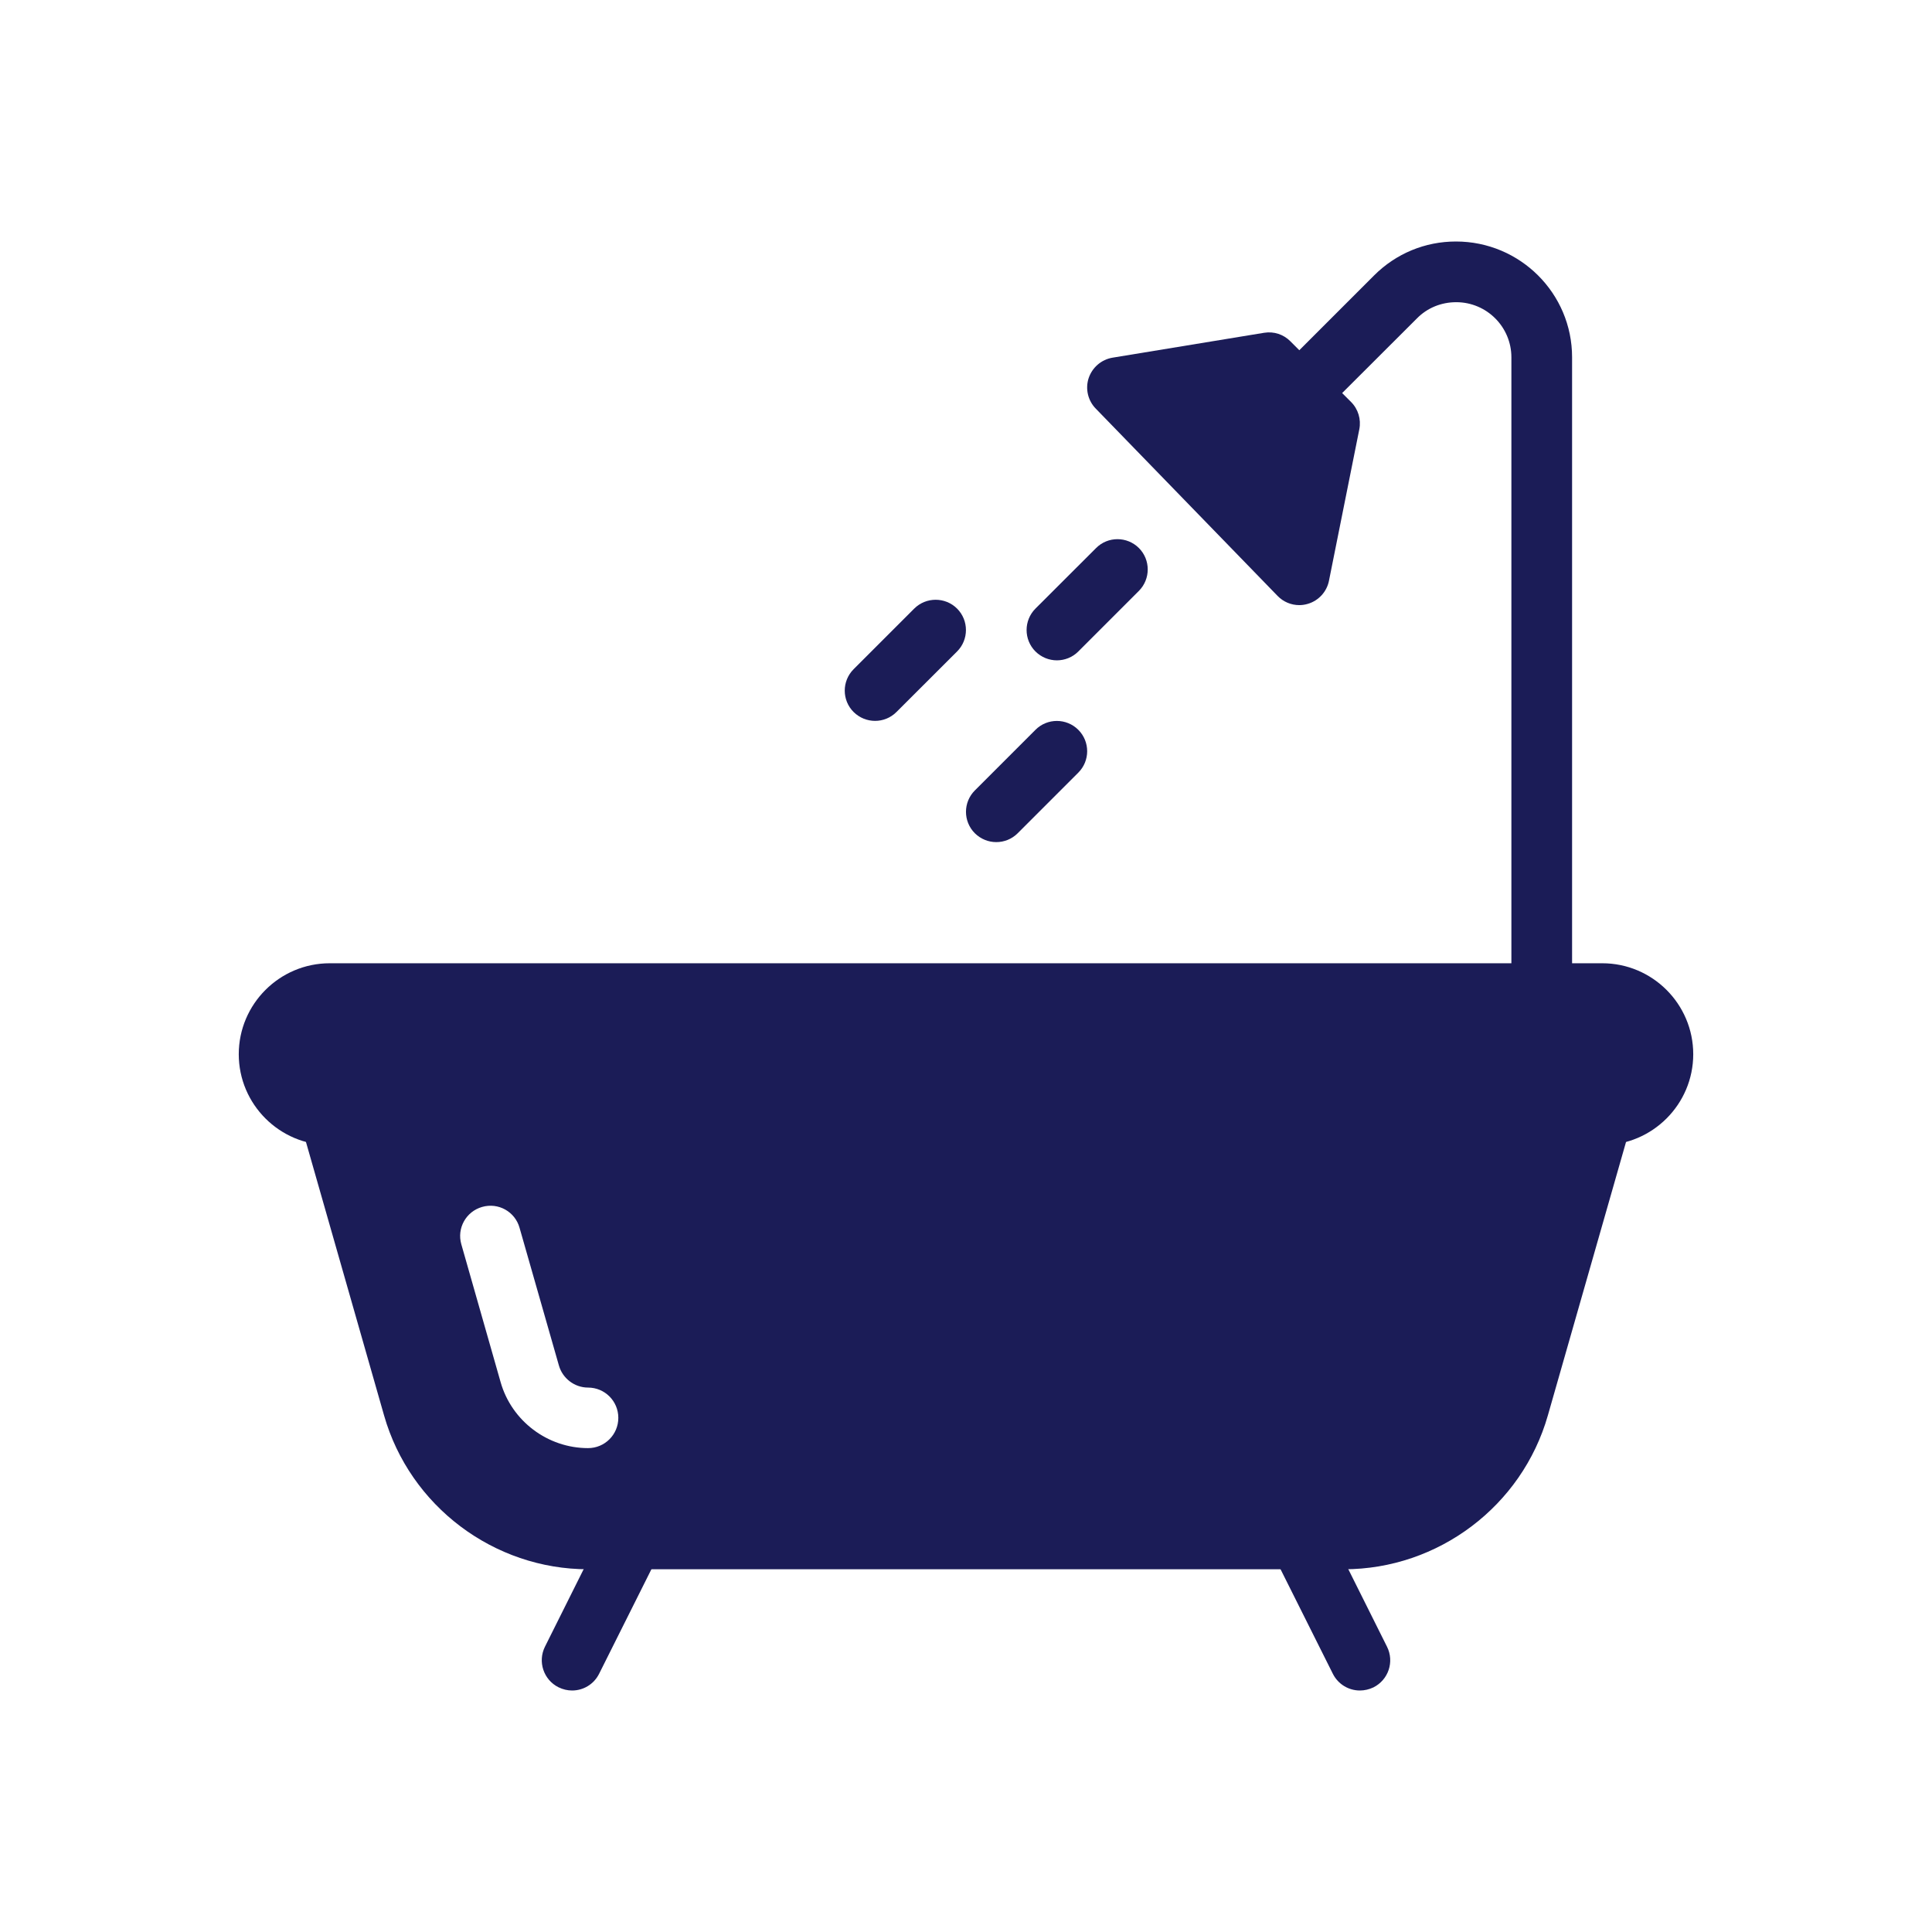
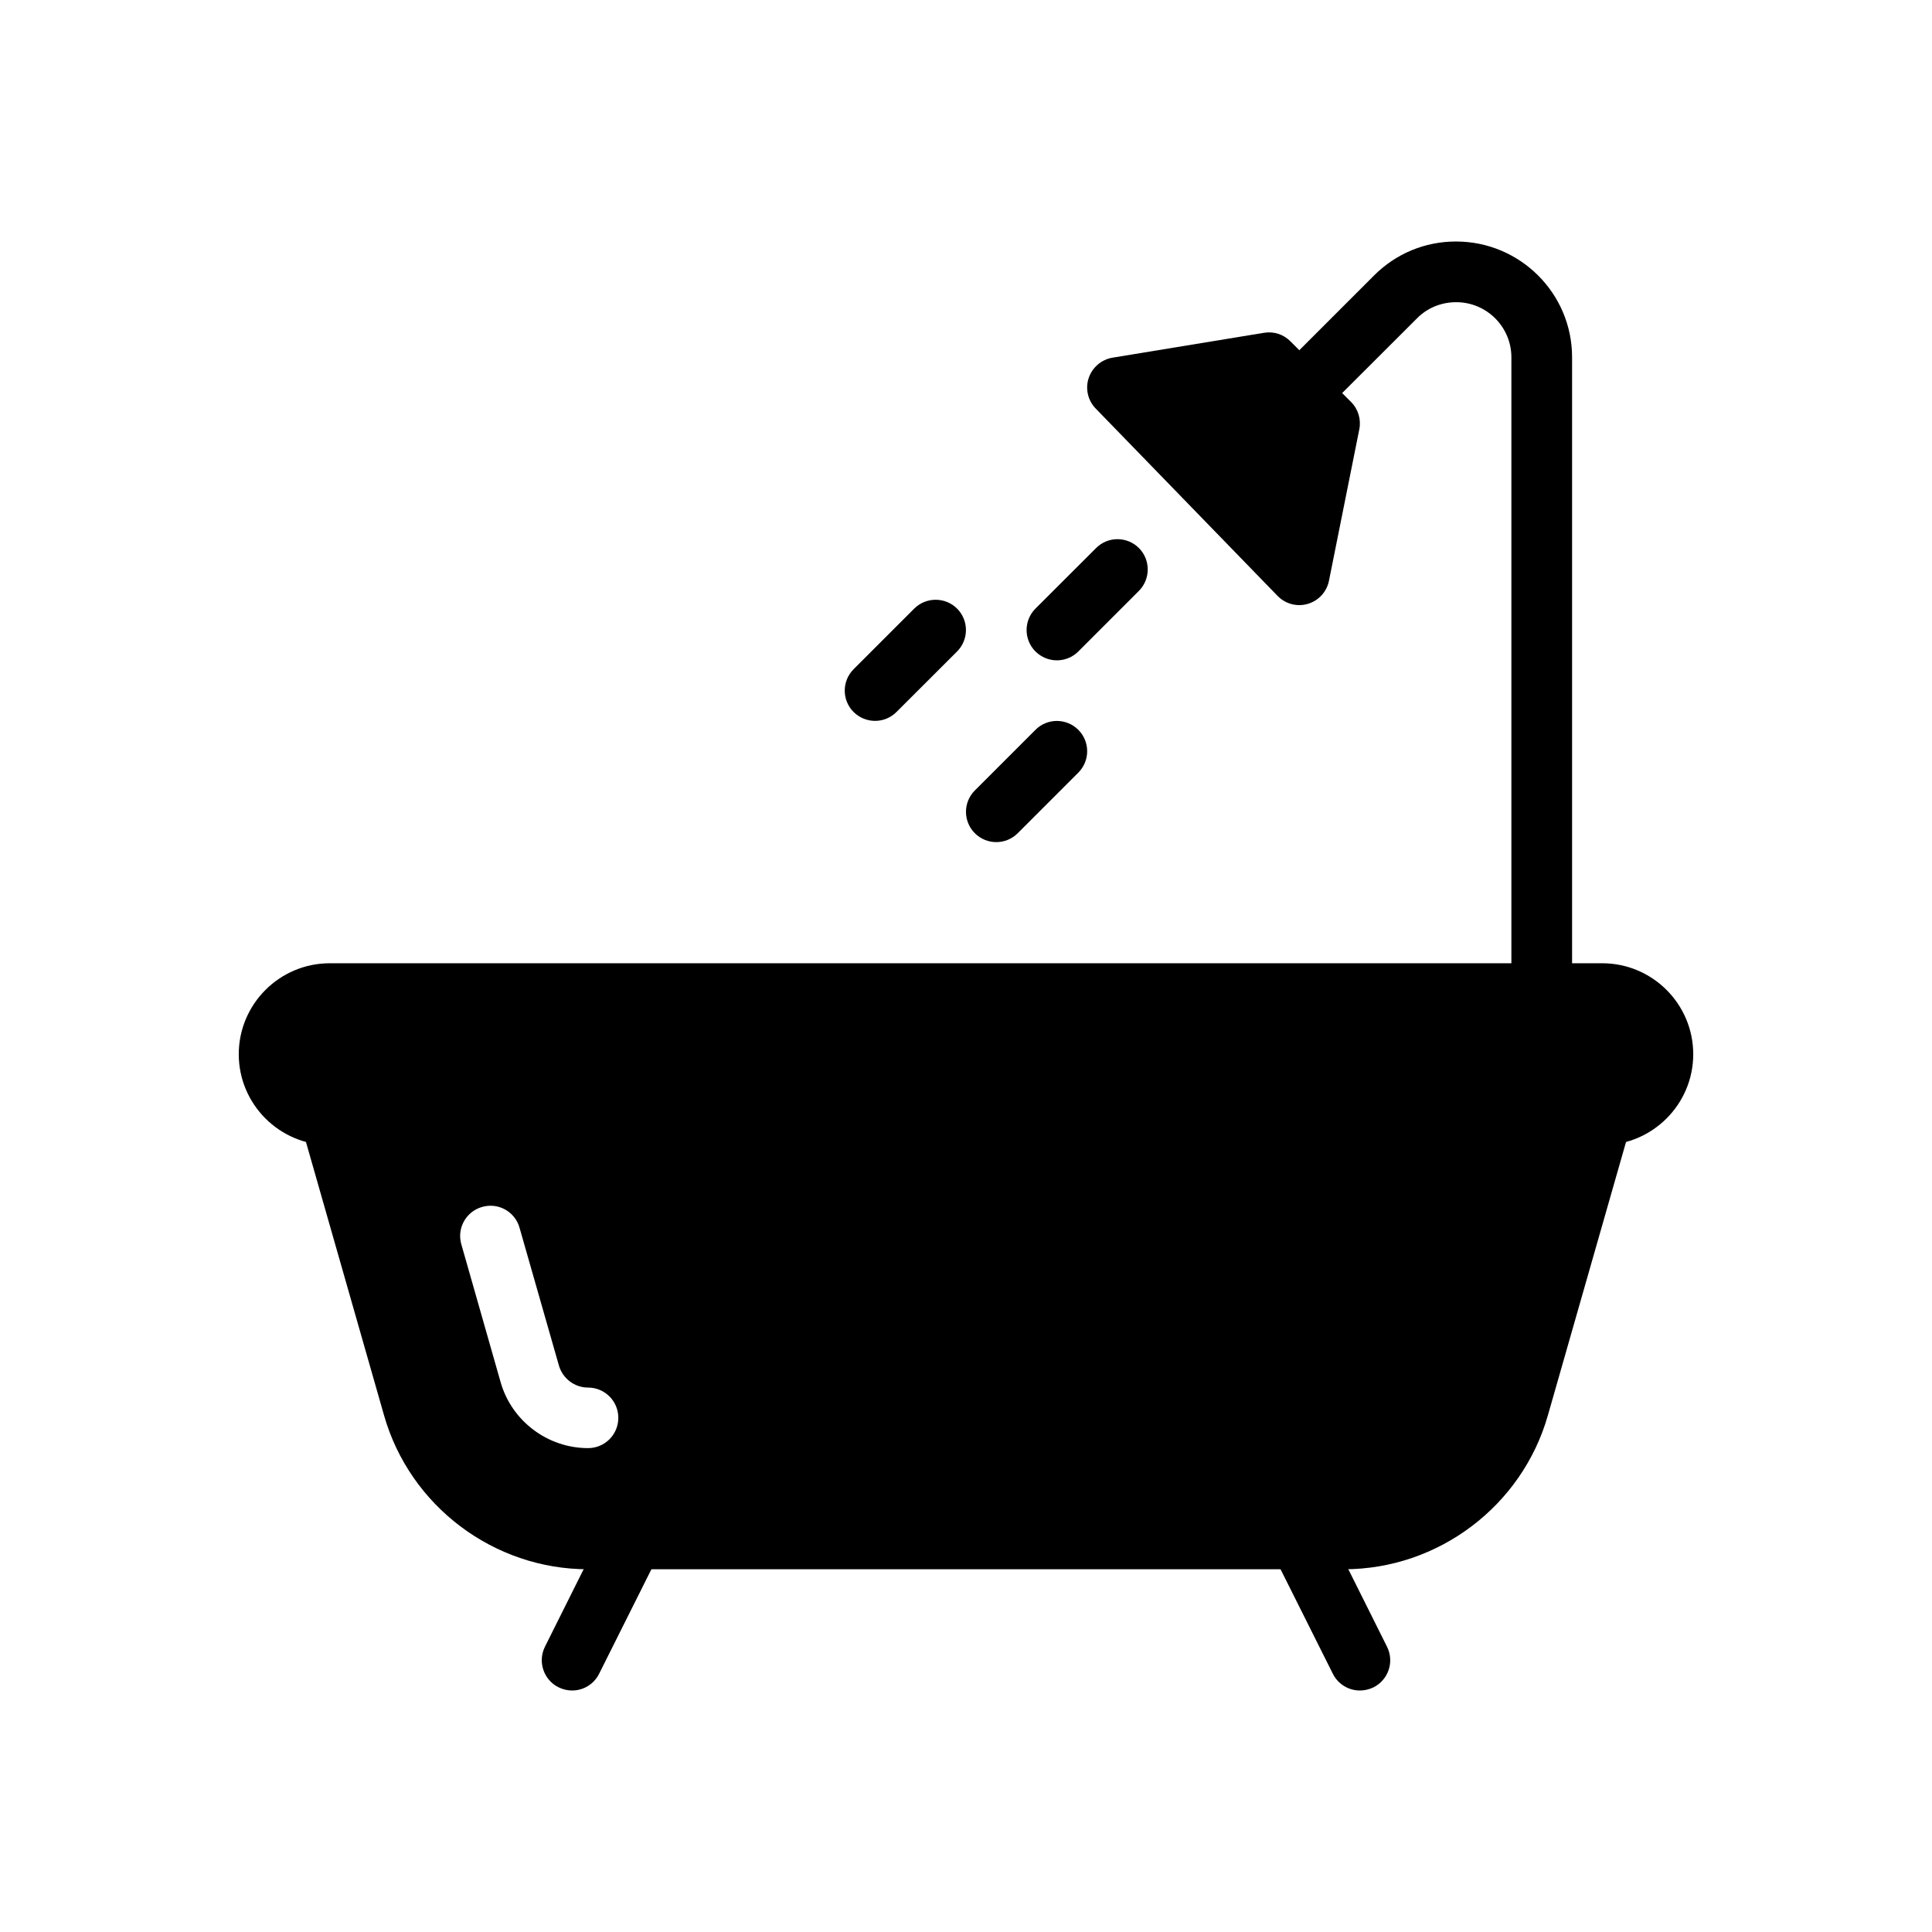
- <svg xmlns="http://www.w3.org/2000/svg" id="bath" width="24" height="24" viewBox="0 0 24 24" fill="none">
-   <path d="M19.904 11.966H4.096C3.473 11.966 2.966 12.473 2.966 13.096C2.966 13.718 3.473 14.225 4.096 14.225H19.904C20.527 14.225 21.034 13.718 21.034 13.096C21.034 12.473 20.527 11.966 19.904 11.966Z" fill="#1B1C57" />
-   <path d="M20.008 13.486C19.804 13.429 19.599 13.545 19.543 13.745L19.514 13.848H4.487L4.457 13.745C4.401 13.545 4.194 13.431 3.992 13.486C3.791 13.544 3.676 13.752 3.734 13.952L4.771 17.583C5.092 18.709 6.134 19.494 7.304 19.494H16.695C17.866 19.494 18.907 18.709 19.228 17.583L20.266 13.952C20.324 13.752 20.208 13.544 20.008 13.486ZM7.305 17.989C6.803 17.989 6.356 17.652 6.219 17.17L5.731 15.458C5.673 15.258 5.789 15.05 5.989 14.993C6.191 14.935 6.398 15.052 6.454 15.252L6.943 16.963C6.989 17.124 7.138 17.237 7.305 17.237C7.513 17.237 7.681 17.405 7.681 17.613C7.681 17.821 7.513 17.989 7.305 17.989Z" fill="#1B1C57" />
-   <path d="M8.028 18.781C7.842 18.69 7.617 18.763 7.522 18.949L6.77 20.455C6.677 20.641 6.752 20.867 6.938 20.96C6.993 20.987 7.05 21 7.107 21C7.245 21 7.377 20.924 7.443 20.791L8.196 19.286C8.289 19.1 8.213 18.874 8.028 18.781Z" fill="#1B1C57" />
-   <path d="M17.23 20.456L16.478 18.95C16.384 18.763 16.158 18.689 15.973 18.782C15.787 18.875 15.711 19.101 15.804 19.287L16.557 20.792C16.623 20.924 16.755 21 16.893 21C16.95 21 17.007 20.987 17.062 20.961C17.248 20.867 17.323 20.642 17.23 20.456Z" fill="#1B1C57" />
-   <path d="M18.086 3C17.702 3 17.341 3.15 17.069 3.422L15.875 4.616C15.728 4.763 15.728 5.002 15.875 5.148C16.021 5.295 16.26 5.295 16.407 5.148L17.602 3.955C17.73 3.825 17.903 3.754 18.09 3.754C18.468 3.754 18.775 4.061 18.775 4.439V12.343C18.775 12.551 18.944 12.719 19.151 12.719C19.359 12.719 19.528 12.551 19.529 12.342V4.438C19.529 3.645 18.884 3 18.086 3Z" fill="#1B1C57" />
-   <path d="M16.783 4.993L16.03 4.24C15.945 4.154 15.825 4.114 15.703 4.134L13.821 4.443C13.682 4.466 13.569 4.564 13.524 4.696C13.48 4.829 13.514 4.976 13.612 5.076L15.87 7.402C15.942 7.477 16.04 7.517 16.14 7.517C16.175 7.517 16.211 7.512 16.247 7.501C16.38 7.462 16.482 7.351 16.509 7.214L16.886 5.332C16.91 5.209 16.872 5.082 16.783 4.993Z" fill="#1B1C57" />
-   <path d="M11.889 7.56C11.742 7.414 11.504 7.414 11.357 7.56L10.604 8.313C10.457 8.46 10.457 8.699 10.604 8.845C10.678 8.918 10.774 8.955 10.871 8.955C10.967 8.955 11.063 8.918 11.136 8.845L11.889 8.093C12.036 7.946 12.036 7.707 11.889 7.56Z" fill="#1B1C57" />
-   <path d="M13.395 9.066C13.248 8.919 13.009 8.919 12.863 9.066L12.11 9.819C11.963 9.966 11.963 10.204 12.11 10.351C12.184 10.424 12.28 10.461 12.376 10.461C12.473 10.461 12.569 10.424 12.642 10.351L13.395 9.598C13.542 9.451 13.542 9.213 13.395 9.066Z" fill="#1B1C57" />
-   <path d="M14.148 6.808C14.001 6.661 13.762 6.661 13.616 6.808L12.863 7.56C12.716 7.707 12.716 7.946 12.863 8.093C12.937 8.166 13.033 8.203 13.129 8.203C13.226 8.203 13.322 8.166 13.395 8.093L14.148 7.34C14.294 7.193 14.294 6.954 14.148 6.808Z" fill="#1B1C57" />
+ <svg xmlns="http://www.w3.org/2000/svg" id="bath" width="24" height="24" viewBox="0 0 24 24">
+   <path d="M19.904 11.966H4.096C3.473 11.966 2.966 12.473 2.966 13.096C2.966 13.718 3.473 14.225 4.096 14.225H19.904C20.527 14.225 21.034 13.718 21.034 13.096C21.034 12.473 20.527 11.966 19.904 11.966Z" />
+   <path d="M20.008 13.486C19.804 13.429 19.599 13.545 19.543 13.745L19.514 13.848H4.487L4.457 13.745C4.401 13.545 4.194 13.431 3.992 13.486C3.791 13.544 3.676 13.752 3.734 13.952L4.771 17.583C5.092 18.709 6.134 19.494 7.304 19.494H16.695C17.866 19.494 18.907 18.709 19.228 17.583L20.266 13.952C20.324 13.752 20.208 13.544 20.008 13.486ZM7.305 17.989C6.803 17.989 6.356 17.652 6.219 17.17L5.731 15.458C5.673 15.258 5.789 15.05 5.989 14.993C6.191 14.935 6.398 15.052 6.454 15.252L6.943 16.963C6.989 17.124 7.138 17.237 7.305 17.237C7.513 17.237 7.681 17.405 7.681 17.613C7.681 17.821 7.513 17.989 7.305 17.989Z" />
+   <path d="M8.028 18.781C7.842 18.69 7.617 18.763 7.522 18.949L6.77 20.455C6.677 20.641 6.752 20.867 6.938 20.96C6.993 20.987 7.05 21 7.107 21C7.245 21 7.377 20.924 7.443 20.791L8.196 19.286C8.289 19.1 8.213 18.874 8.028 18.781Z" />
+   <path d="M17.23 20.456L16.478 18.95C16.384 18.763 16.158 18.689 15.973 18.782C15.787 18.875 15.711 19.101 15.804 19.287L16.557 20.792C16.623 20.924 16.755 21 16.893 21C16.95 21 17.007 20.987 17.062 20.961C17.248 20.867 17.323 20.642 17.23 20.456Z" />
+   <path d="M18.086 3C17.702 3 17.341 3.15 17.069 3.422L15.875 4.616C15.728 4.763 15.728 5.002 15.875 5.148C16.021 5.295 16.26 5.295 16.407 5.148L17.602 3.955C17.73 3.825 17.903 3.754 18.09 3.754C18.468 3.754 18.775 4.061 18.775 4.439V12.343C18.775 12.551 18.944 12.719 19.151 12.719C19.359 12.719 19.528 12.551 19.529 12.342V4.438C19.529 3.645 18.884 3 18.086 3Z" />
+   <path d="M16.783 4.993L16.03 4.24C15.945 4.154 15.825 4.114 15.703 4.134L13.821 4.443C13.682 4.466 13.569 4.564 13.524 4.696C13.48 4.829 13.514 4.976 13.612 5.076L15.87 7.402C15.942 7.477 16.04 7.517 16.14 7.517C16.175 7.517 16.211 7.512 16.247 7.501C16.38 7.462 16.482 7.351 16.509 7.214L16.886 5.332C16.91 5.209 16.872 5.082 16.783 4.993Z" />
+   <path d="M11.889 7.56C11.742 7.414 11.504 7.414 11.357 7.56L10.604 8.313C10.457 8.46 10.457 8.699 10.604 8.845C10.678 8.918 10.774 8.955 10.871 8.955C10.967 8.955 11.063 8.918 11.136 8.845L11.889 8.093C12.036 7.946 12.036 7.707 11.889 7.56Z" />
+   <path d="M13.395 9.066C13.248 8.919 13.009 8.919 12.863 9.066L12.11 9.819C11.963 9.966 11.963 10.204 12.11 10.351C12.184 10.424 12.28 10.461 12.376 10.461C12.473 10.461 12.569 10.424 12.642 10.351L13.395 9.598C13.542 9.451 13.542 9.213 13.395 9.066Z" />
+   <path d="M14.148 6.808C14.001 6.661 13.762 6.661 13.616 6.808L12.863 7.56C12.716 7.707 12.716 7.946 12.863 8.093C12.937 8.166 13.033 8.203 13.129 8.203C13.226 8.203 13.322 8.166 13.395 8.093L14.148 7.34C14.294 7.193 14.294 6.954 14.148 6.808Z" />
</svg>
